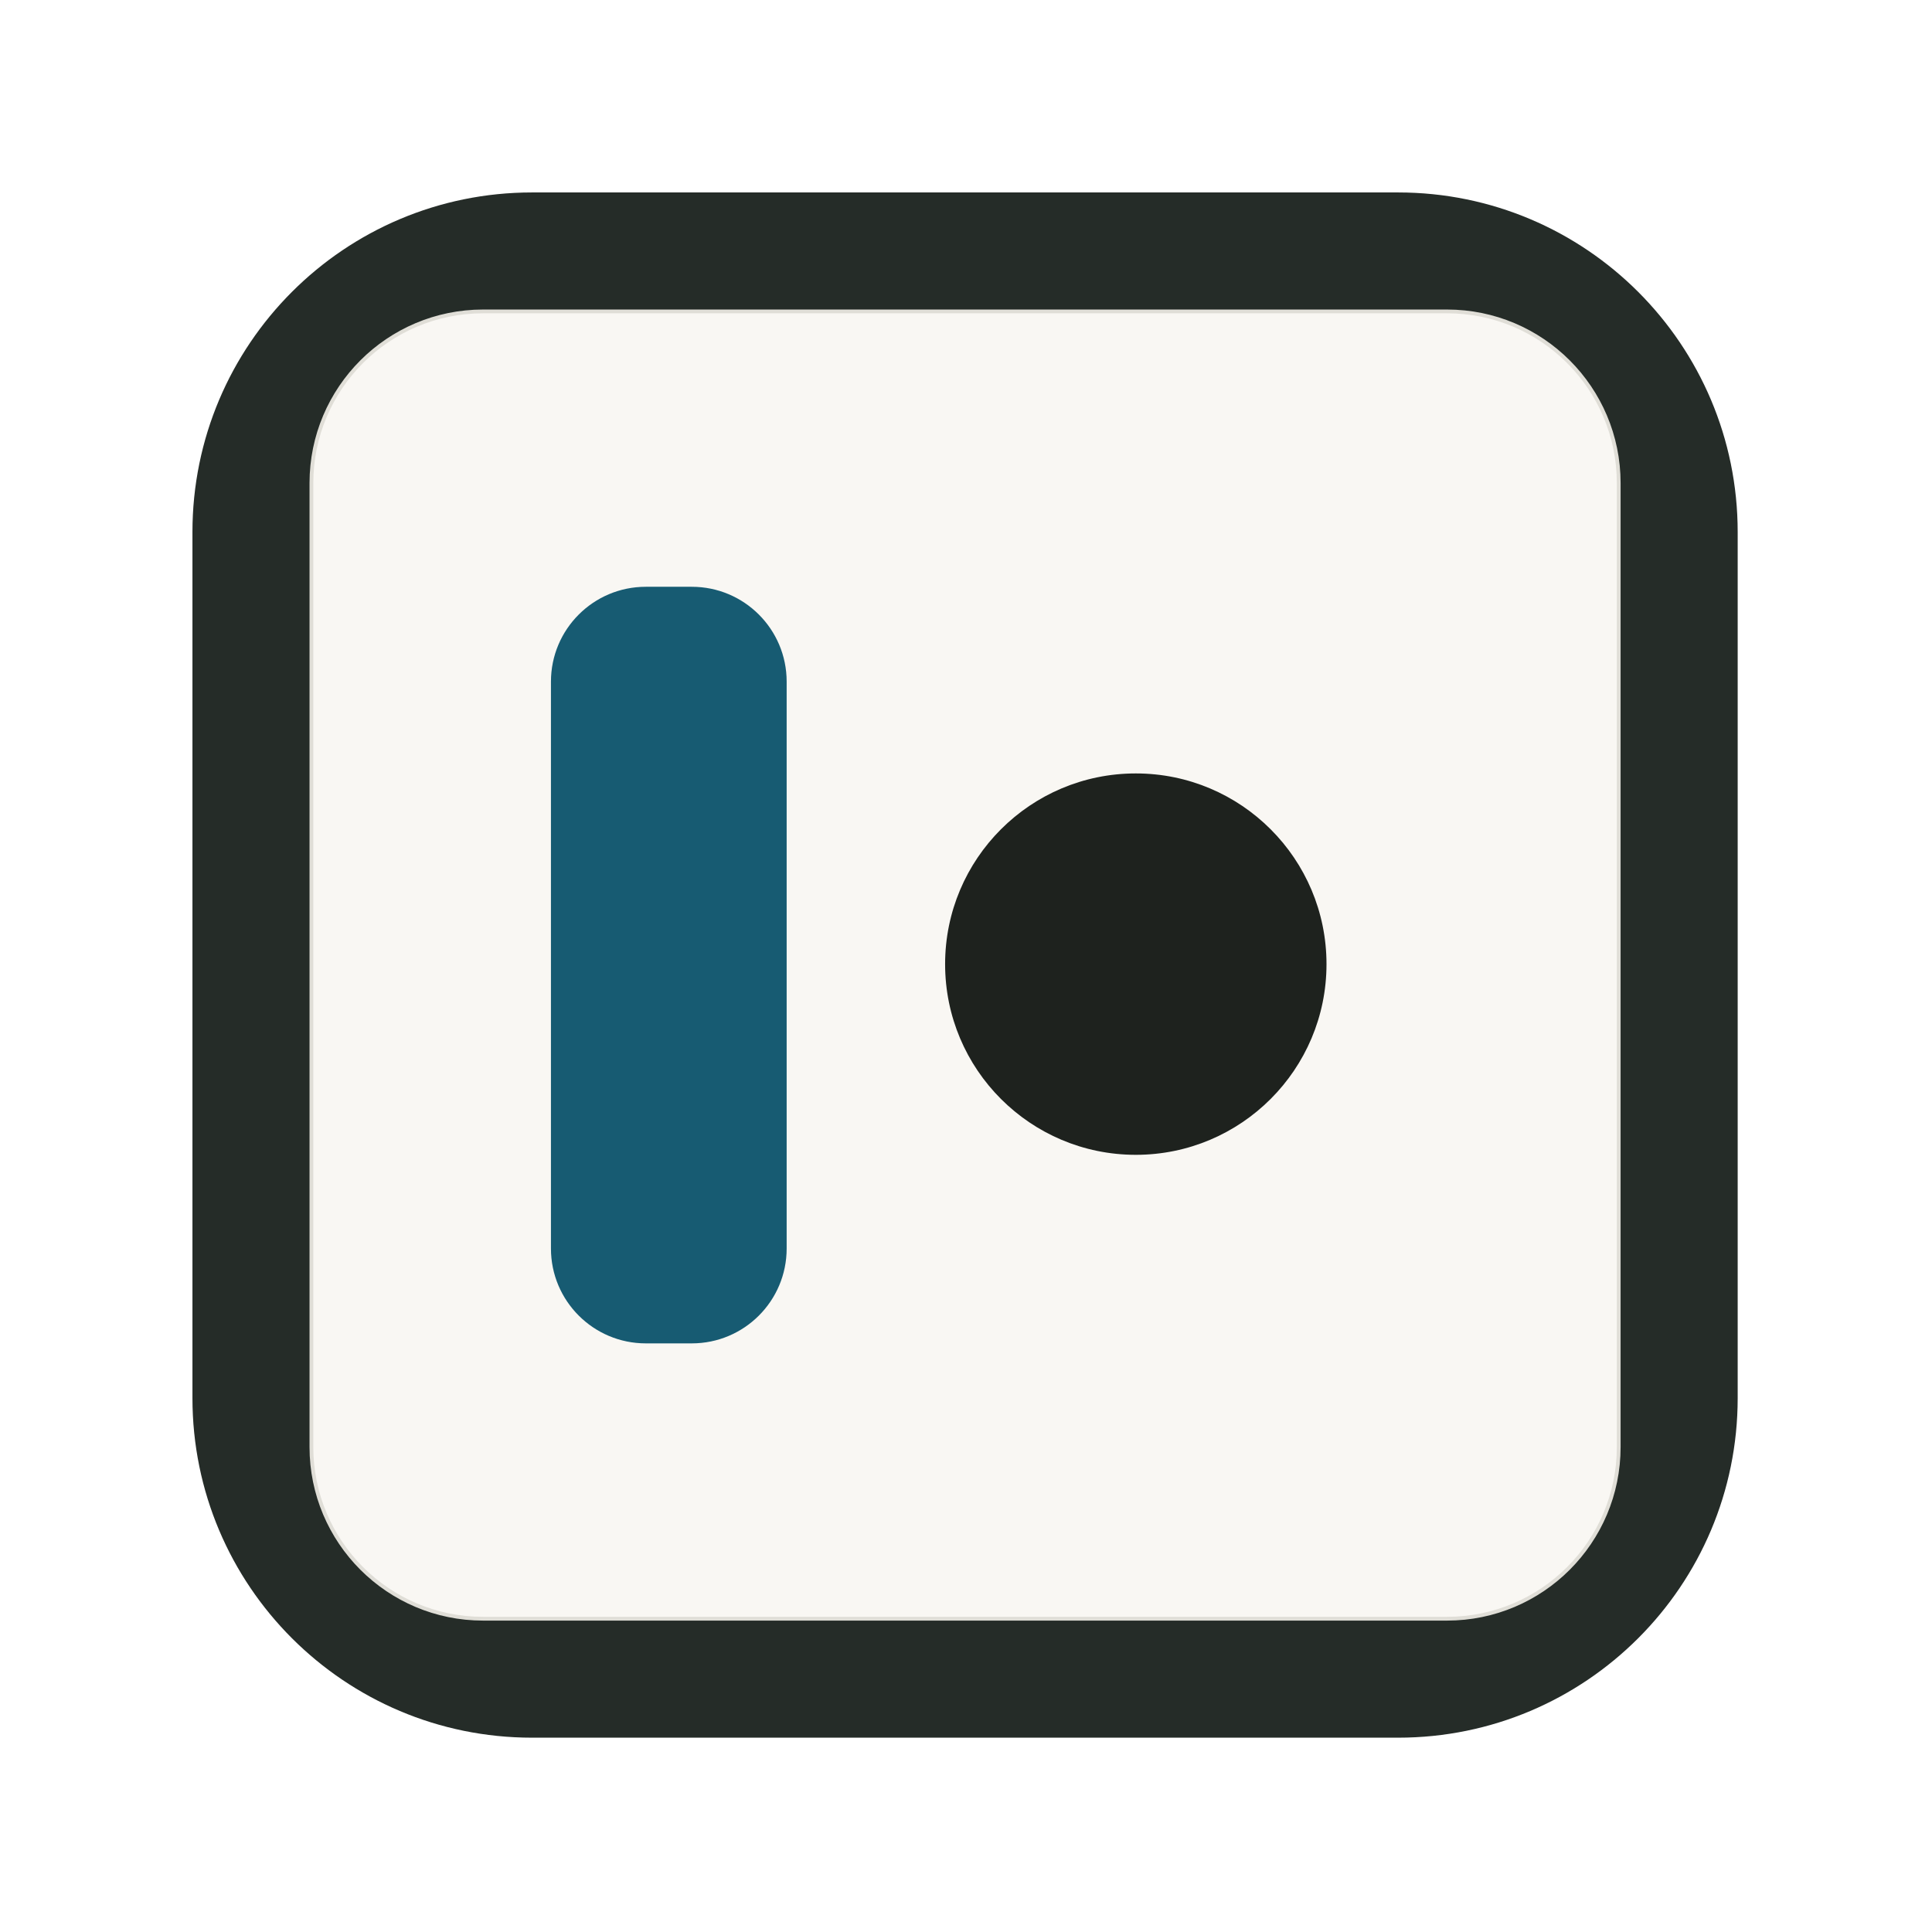
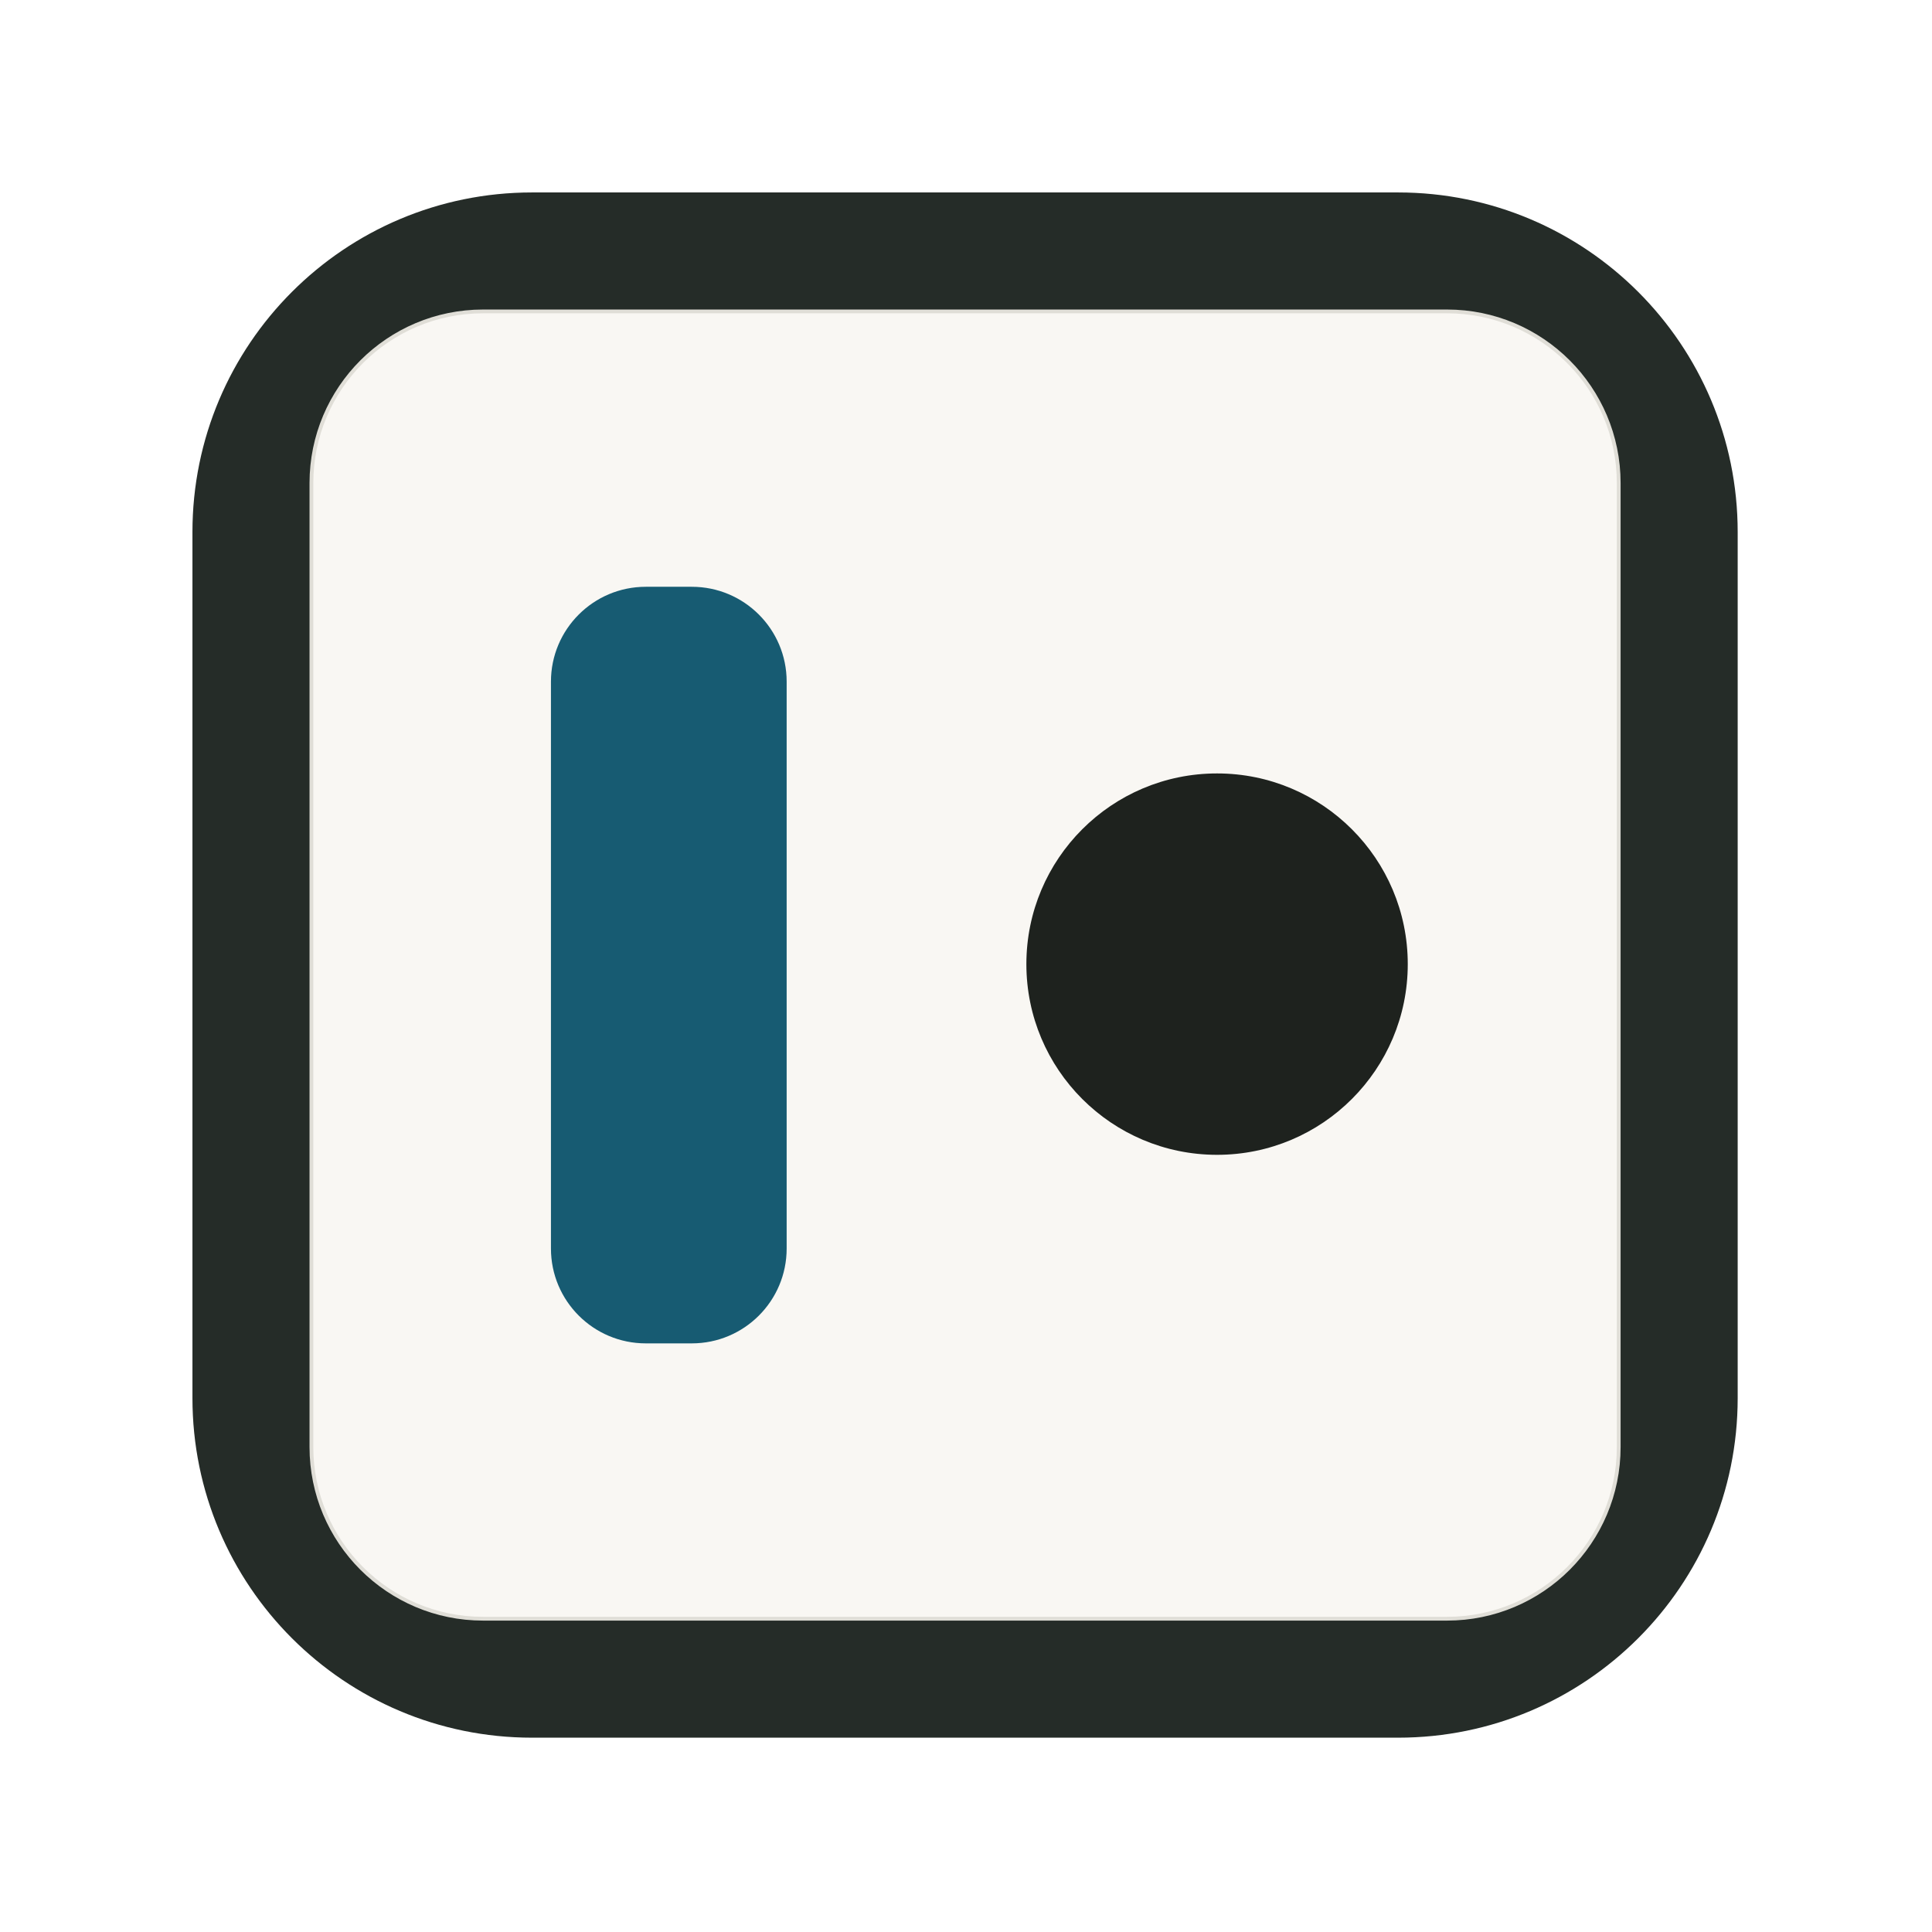
<svg xmlns="http://www.w3.org/2000/svg" viewBox="0 0 64 64">
  <rect x="6.375" y="6.375" width="51.188" height="51.188" rx="11.25" fill="#252c28" />
  <rect x="10.316" y="10.316" width="43.306" height="43.306" rx="5.688" fill="#f9f7f3" stroke="#e0ded7" stroke-width="0.125" />
  <rect x="18.251" y="19.438" width="7.808" height="25.063" rx="3.142" fill="#175b72" />
-   <circle cx="37.625" cy="31.938" r="6.317" fill="#1e221e" />
+   <circle cx="40.317" cy="31.938" r="6.317" fill="#1e221e" />
</svg>
